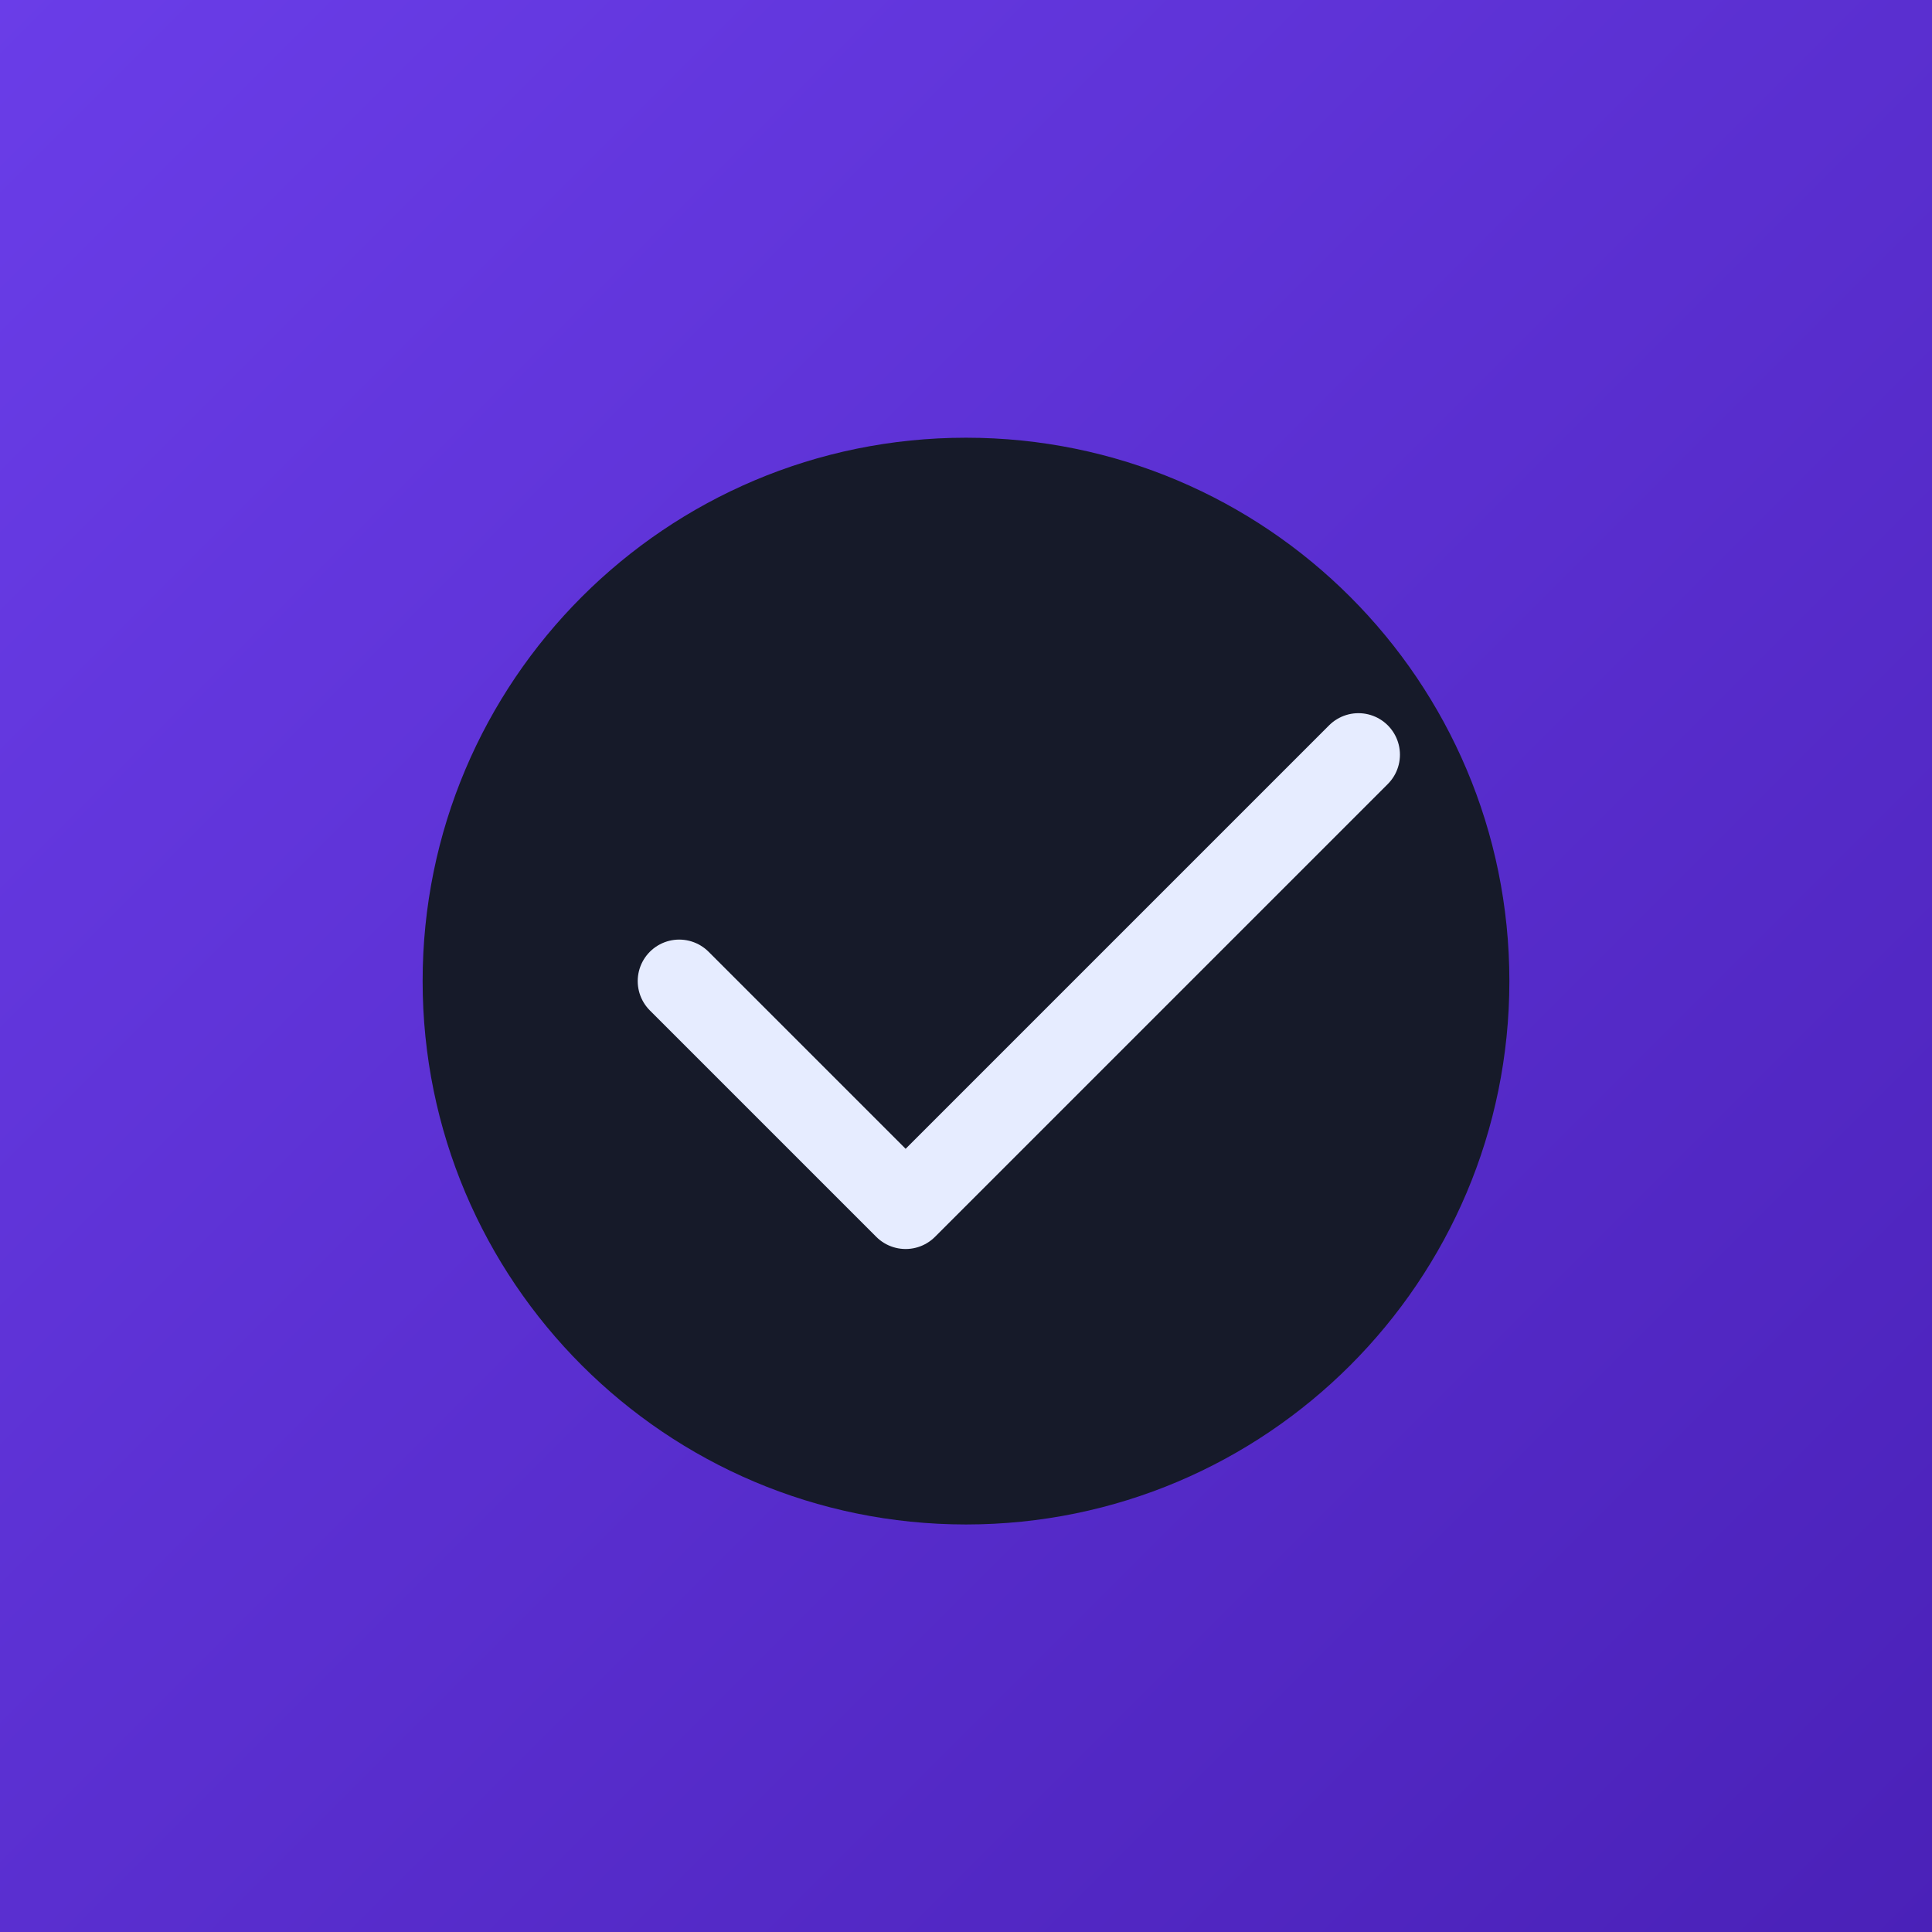
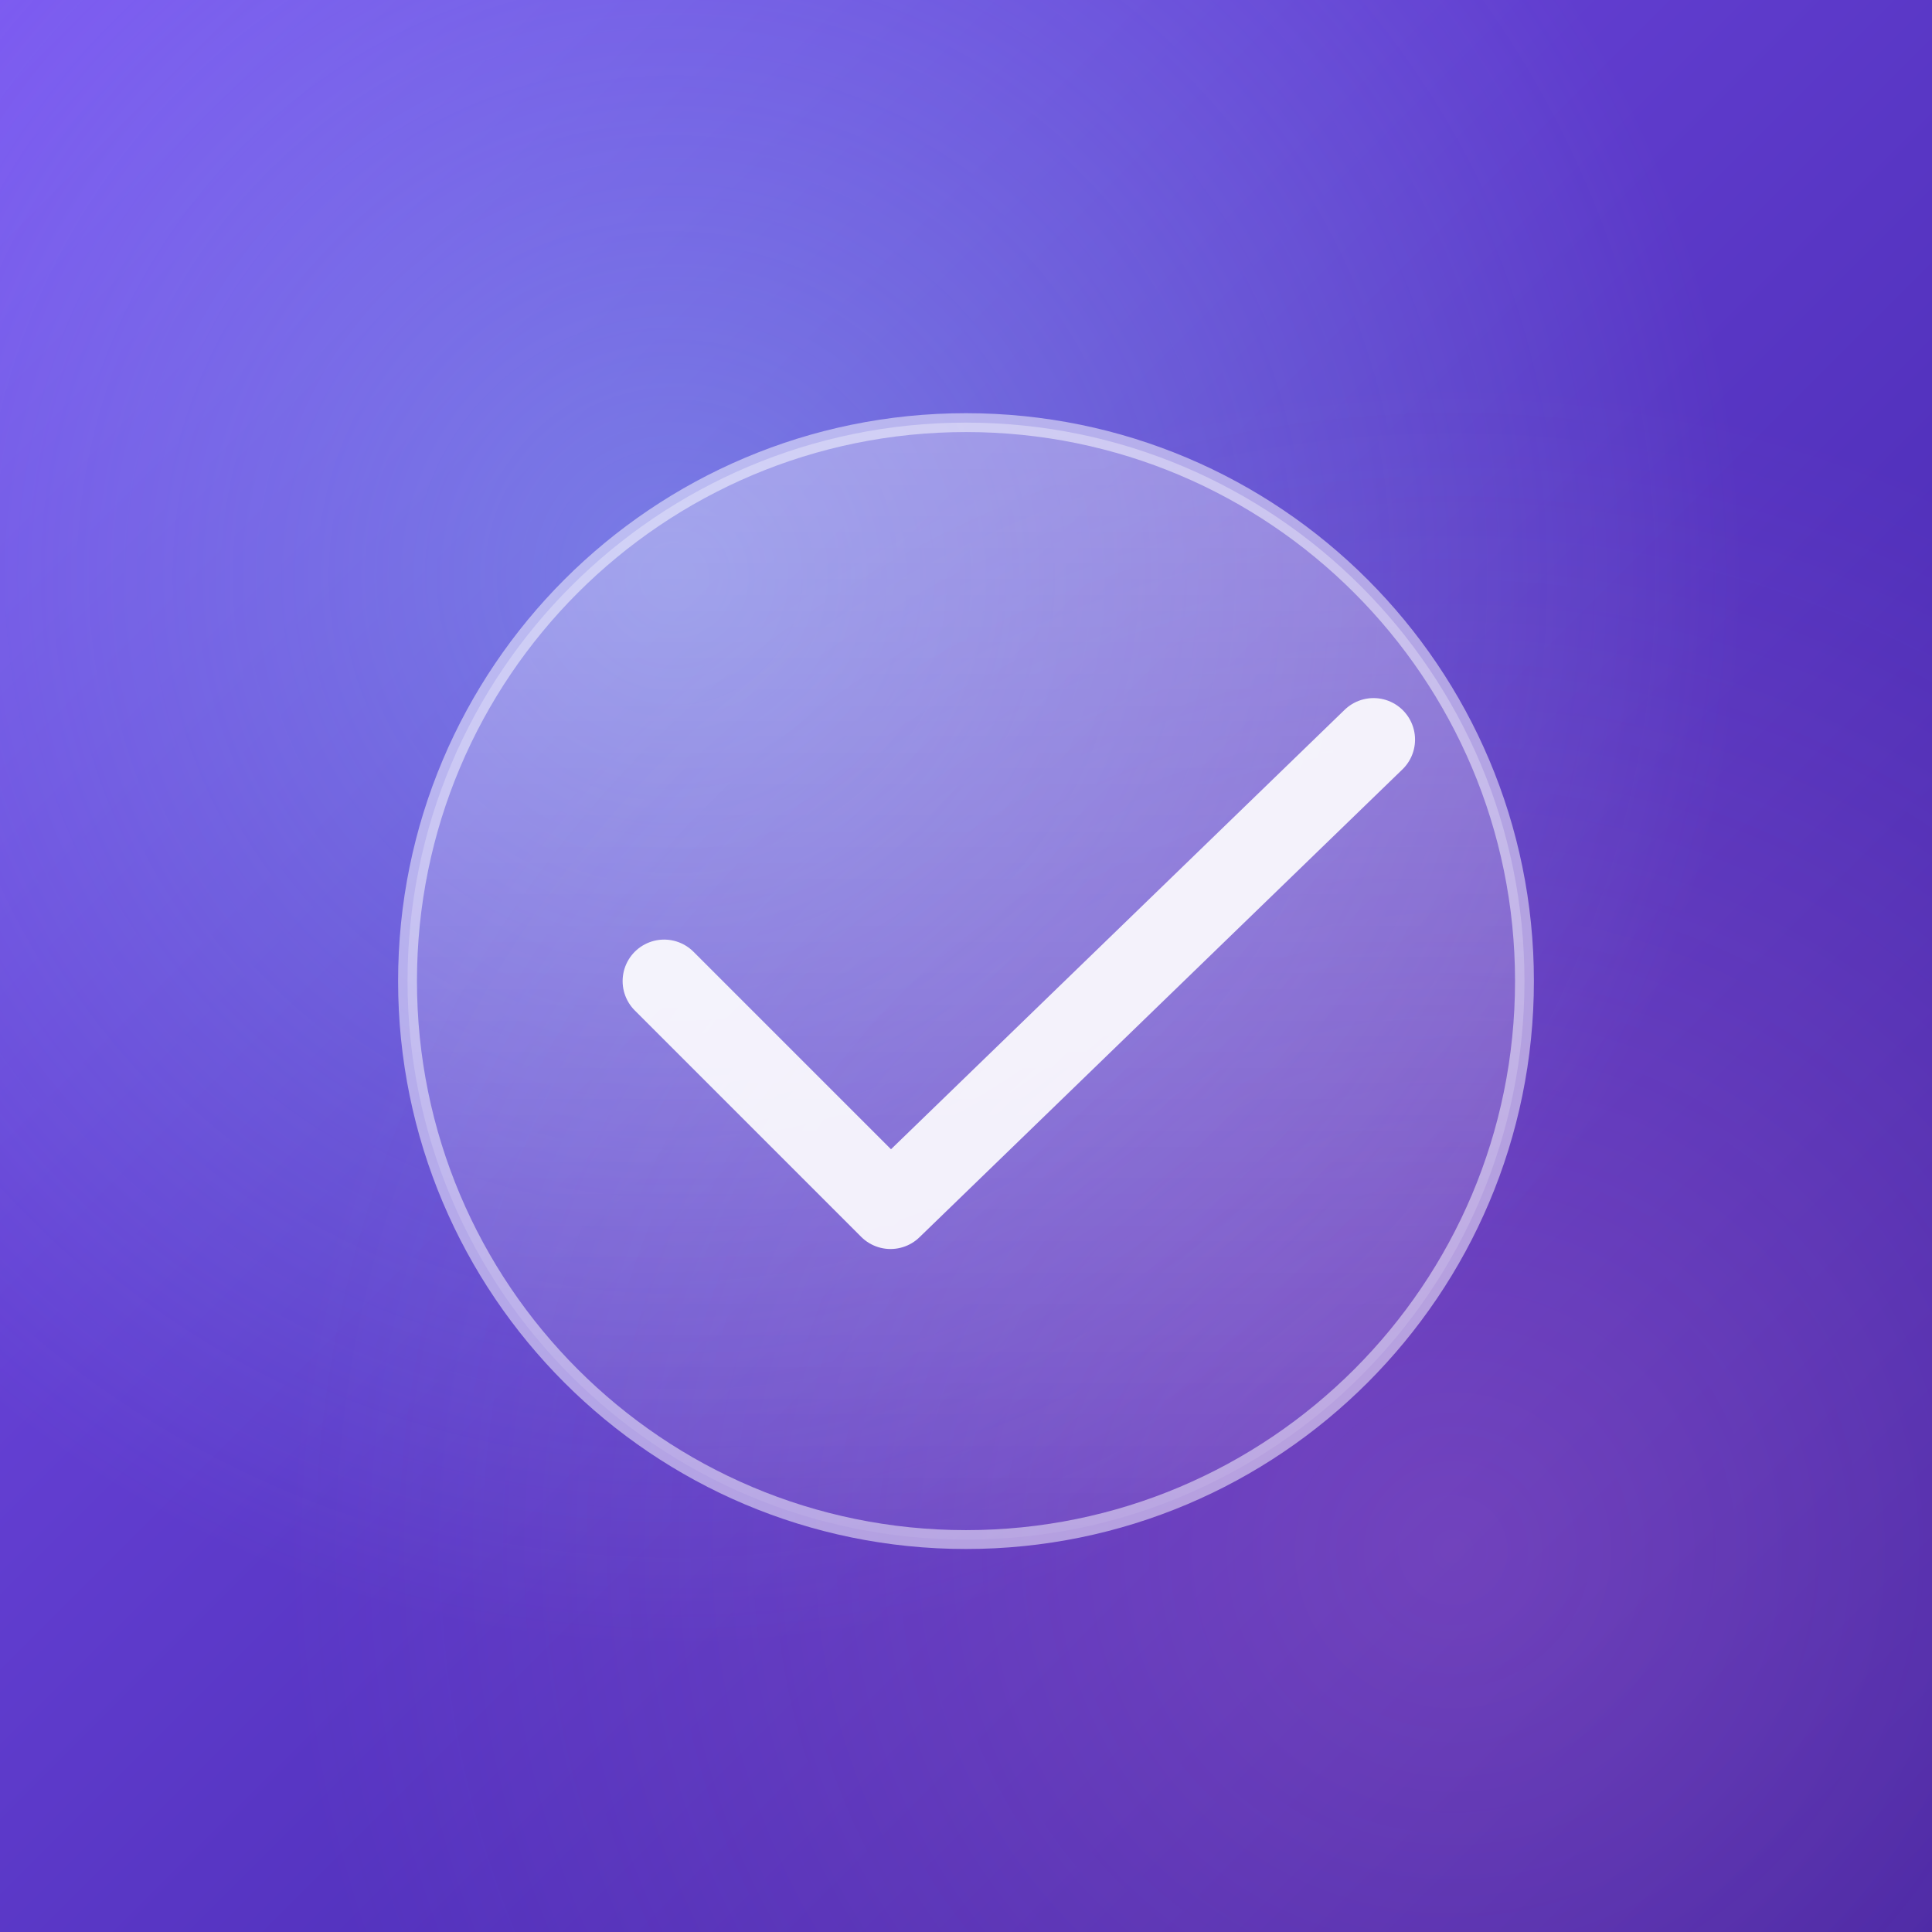
<svg xmlns="http://www.w3.org/2000/svg" viewBox="0 0 256 256" width="256" height="256">
  <defs>
    <linearGradient id="g" x1="0" y1="0" x2="1" y2="1">
-       <stop offset="0" stop-color="#6A3DE8" />
-       <stop offset="1" stop-color="#4A21B8" />
+       <stop offset="0" stop-color="#7B52F0" />
+       <stop offset="1" stop-color="#3A1E9E" />
    </linearGradient>
+     <linearGradient id="glass" x1="0" y1="0" x2="0" y2="1">
+       <stop offset="0" stop-color="#ffffff" stop-opacity="0.34" />
+       <stop offset="1" stop-color="#ffffff" stop-opacity="0.06" />
+     </linearGradient>
+     <radialGradient id="blob1" cx="35%" cy="30%" r="55%">
+       <stop offset="0" stop-color="#9BE8FF" stop-opacity="0.35" />
+       <stop offset="1" stop-color="#9BE8FF" stop-opacity="0" />
+     </radialGradient>
+     <radialGradient id="blob2" cx="75%" cy="80%" r="60%">
+       <stop offset="0" stop-color="#FF9BE8" stop-opacity="0.22" />
+       <stop offset="1" stop-color="#FF9BE8" stop-opacity="0" />
+     </radialGradient>
  </defs>
  <rect x="0" y="0" width="256" height="256" fill="url(#g)" />
-   <g stroke="#e6ecff" stroke-width="11" stroke-linecap="round" stroke-linejoin="round" fill="none">
-     <circle cx="128" cy="130" r="72" fill="#161a29" stroke="none" />
-     <path d="M90 130 L120 160 L180 100" />
+   <rect x="0" y="0" width="256" height="256" fill="url(#blob1)" />
+   <rect x="0" y="0" width="256" height="256" fill="url(#blob2)" />
+   <g stroke="#ffffff" stroke-opacity="0.9" stroke-width="11" stroke-linecap="round" stroke-linejoin="round" fill="none">
+     <circle cx="128" cy="130" r="74" fill="url(#glass)" stroke="#ffffff" stroke-opacity="0.5" stroke-width="2.5" />
+     <path d="M88 130 L118 160 L182 98" />
  </g>
</svg>
